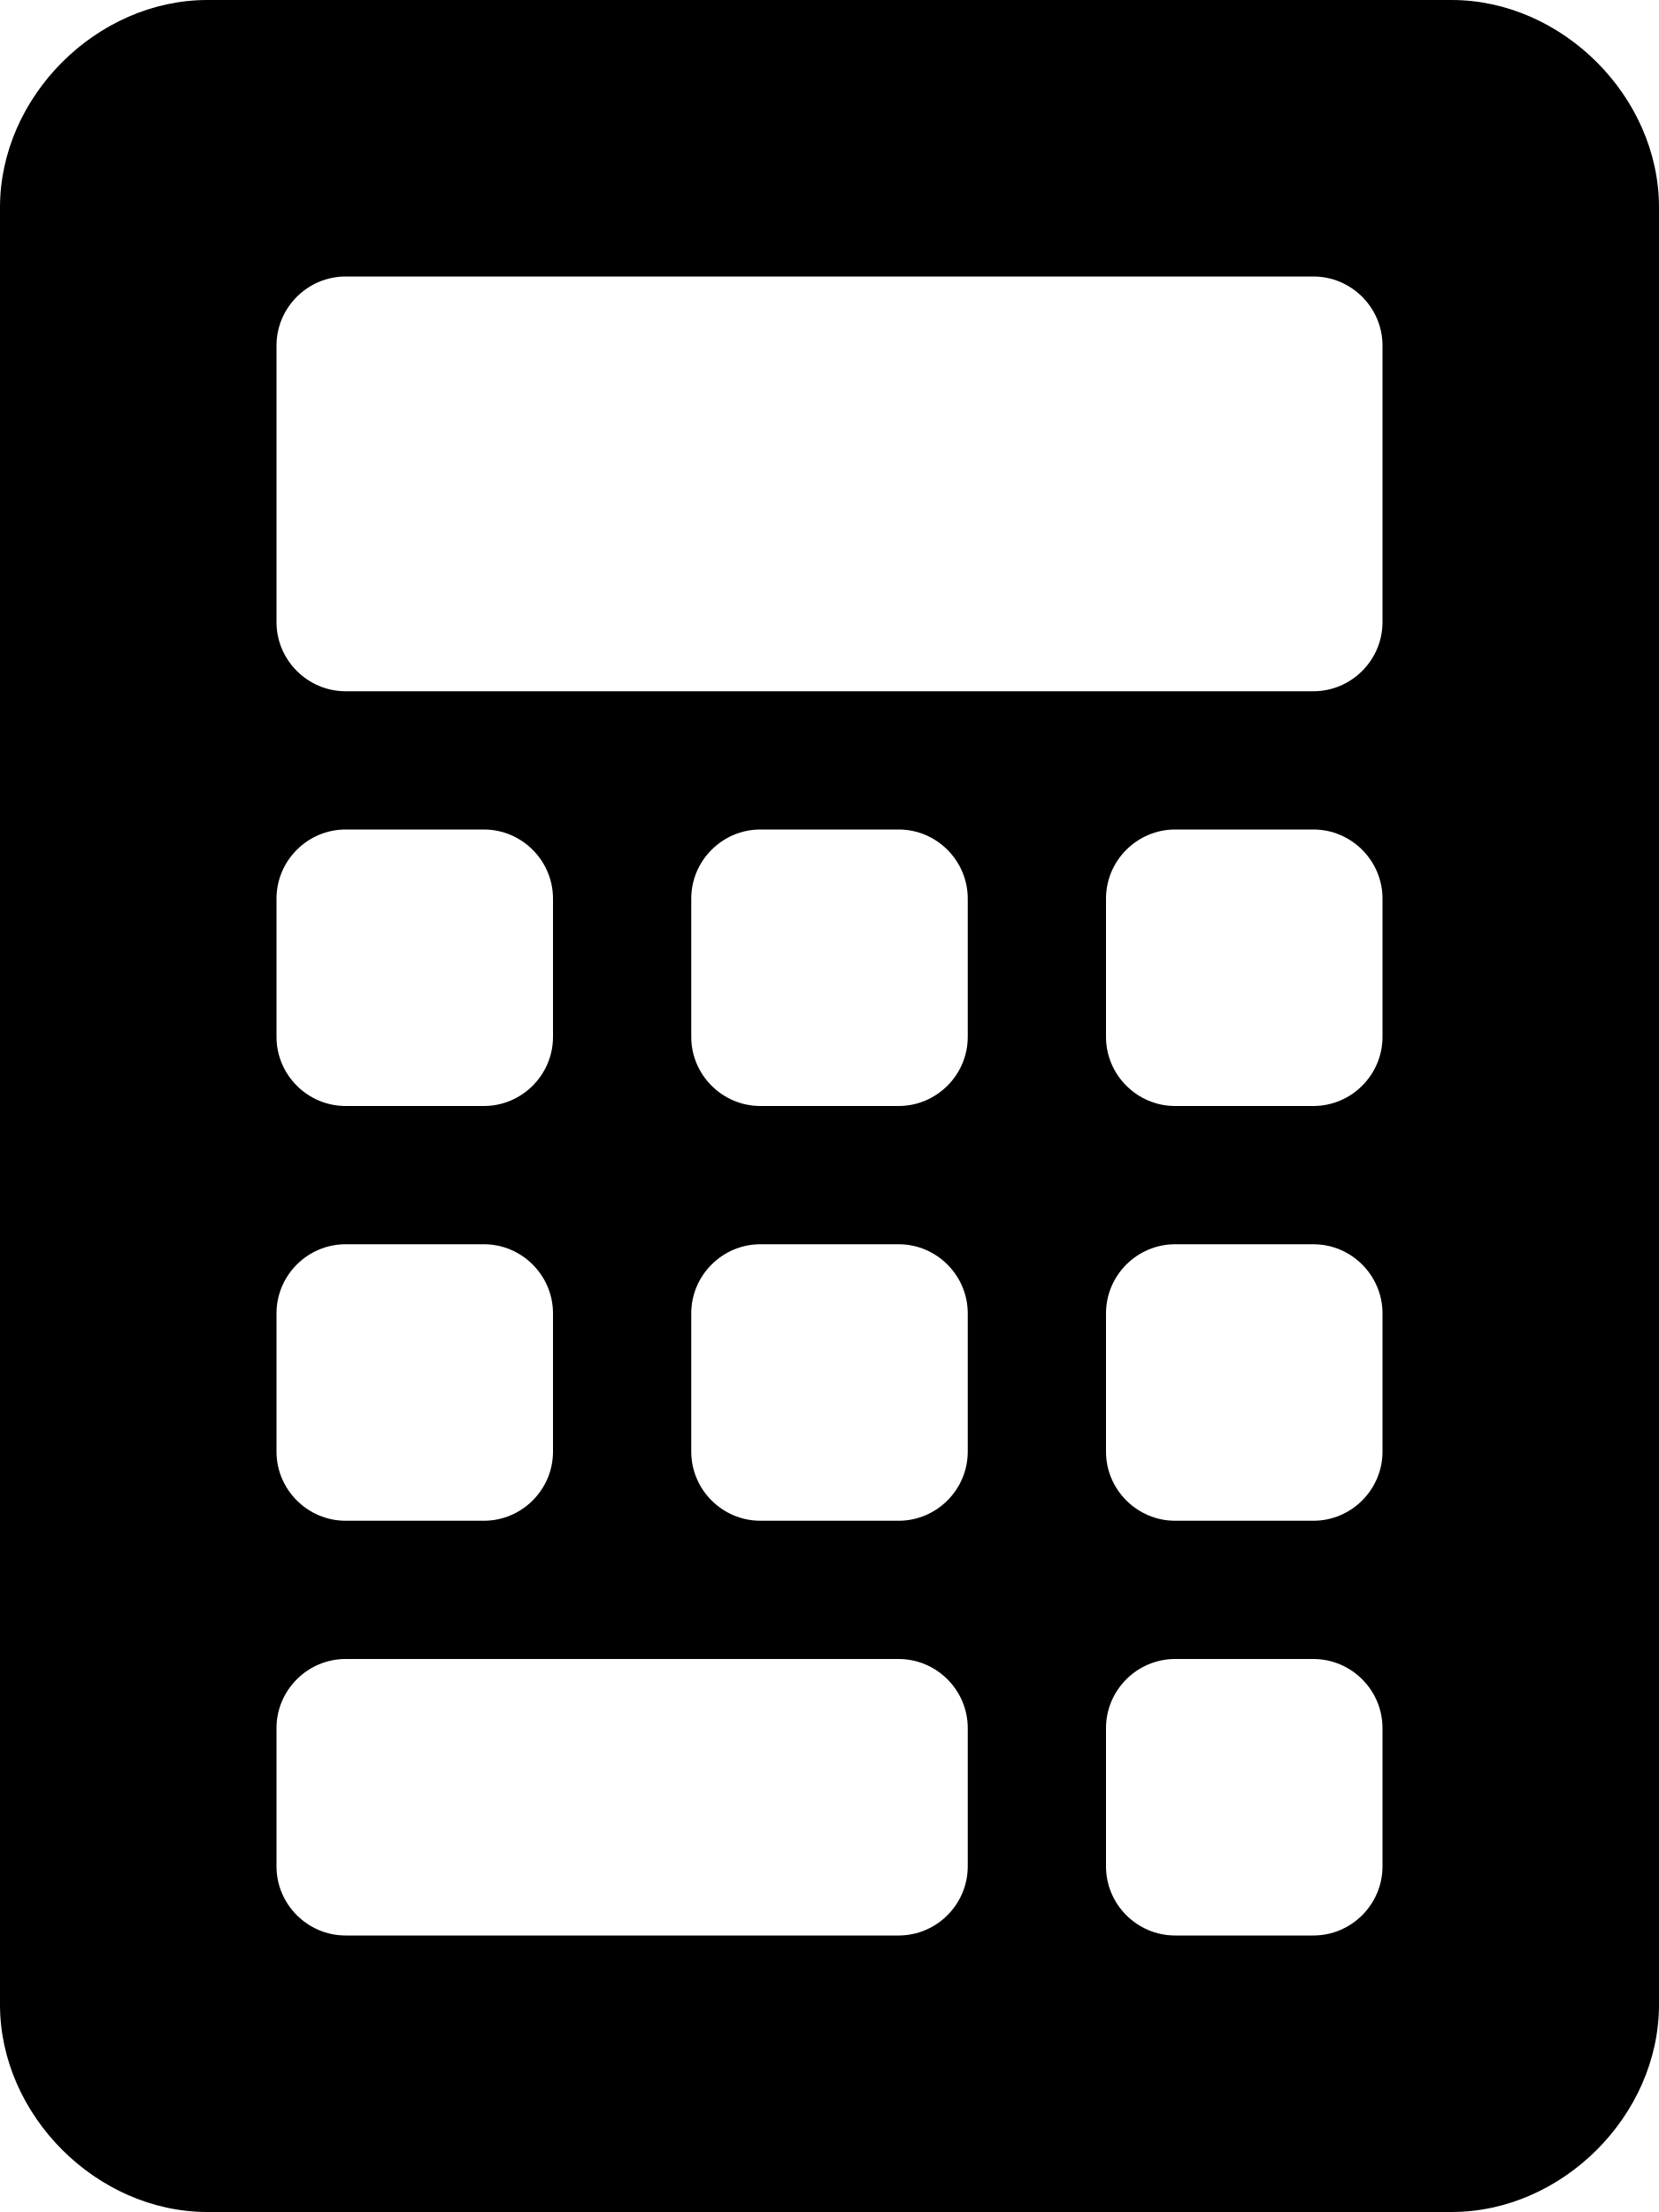
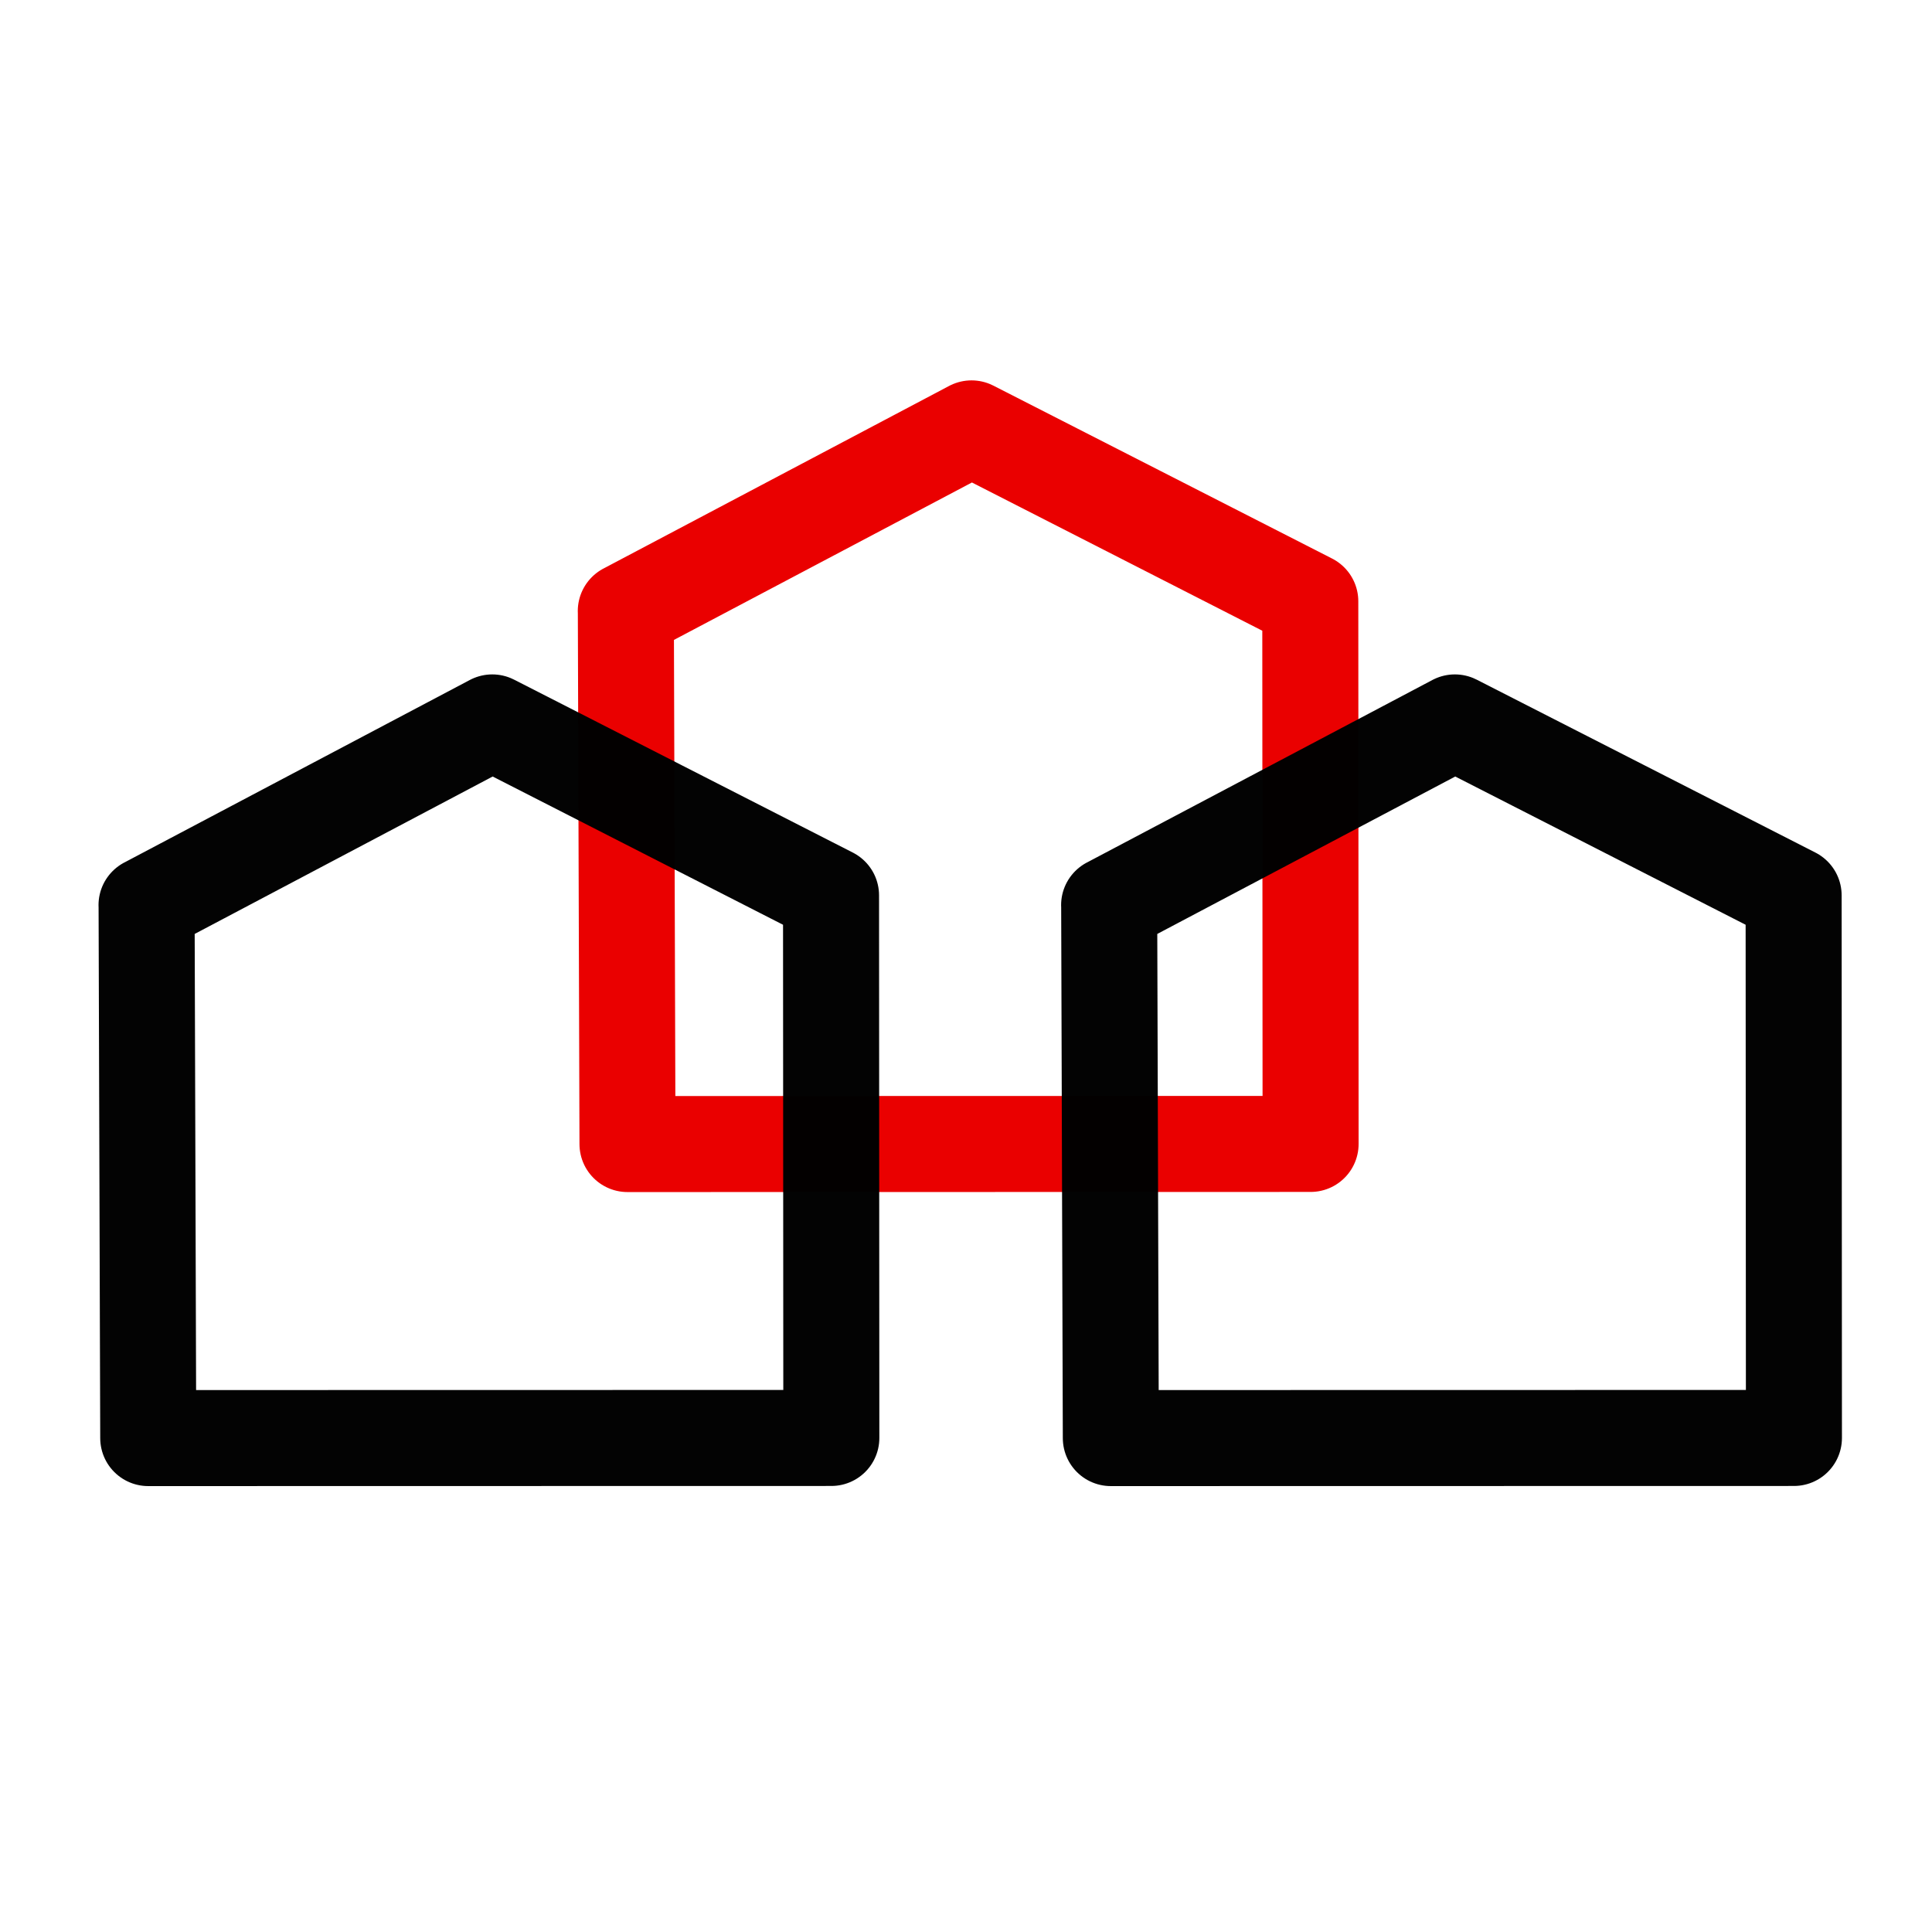
- <svg xmlns="http://www.w3.org/2000/svg" viewBox="0 0 384 512">
-   <path d="M336 0h-288C22.38 0 0 22.38 0 48v416C0 489.6 22.38 512 48 512h288c25.62 0 48-22.38 48-48v-416C384 22.38 361.6 0 336 0zM64 208C64 199.2 71.2 192 80 192h32C120.8 192 128 199.2 128 208v32C128 248.8 120.8 256 112 256h-32C71.2 256 64 248.8 64 240V208zM64 304C64 295.2 71.2 288 80 288h32C120.8 288 128 295.2 128 304v32C128 344.8 120.8 352 112 352h-32C71.2 352 64 344.8 64 336V304zM224 432c0 8.801-7.199 16-16 16h-128C71.2 448 64 440.8 64 432v-32C64 391.2 71.2 384 80 384h128c8.801 0 16 7.199 16 16V432zM224 336c0 8.801-7.199 16-16 16h-32C167.2 352 160 344.8 160 336v-32C160 295.2 167.2 288 176 288h32C216.8 288 224 295.2 224 304V336zM224 240C224 248.8 216.8 256 208 256h-32C167.2 256 160 248.8 160 240v-32C160 199.2 167.2 192 176 192h32C216.8 192 224 199.2 224 208V240zM320 432c0 8.801-7.199 16-16 16h-32c-8.799 0-16-7.199-16-16v-32c0-8.801 7.201-16 16-16h32c8.801 0 16 7.199 16 16V432zM320 336c0 8.801-7.199 16-16 16h-32c-8.799 0-16-7.199-16-16v-32C256 295.2 263.2 288 272 288h32C312.8 288 320 295.2 320 304V336zM320 240C320 248.8 312.8 256 304 256h-32C263.2 256 256 248.8 256 240v-32C256 199.2 263.2 192 272 192h32C312.8 192 320 199.2 320 208V240zM320 144C320 152.8 312.8 160 304 160h-224C71.2 160 64 152.8 64 144v-64C64 71.2 71.2 64 80 64h224C312.8 64 320 71.2 320 80V144z" />
+ <svg xmlns="http://www.w3.org/2000/svg" xmlns:ns1="http://www.openswatchbook.org/uri/2009/osb" width="120" height="120" viewBox="0 0 31.75 31.75" version="1.1" id="svg8">
+   <defs id="defs2">
+     <linearGradient id="linearGradient6634" ns1:paint="solid">
+       <stop style="stop-color:#5f9ea0;stop-opacity:1;" offset="0" id="stop6632" />
+     </linearGradient>
+     <linearGradient id="linearGradient6356" ns1:paint="gradient">
+       <stop style="stop-color:#000000;stop-opacity:1;" offset="0" id="stop6352" />
+       <stop style="stop-color:#000000;stop-opacity:0;" offset="1" id="stop6354" />
+     </linearGradient>
+     <linearGradient id="linearGradient6287" ns1:paint="solid">
+       <stop style="stop-color:#000000;stop-opacity:1;" offset="0" id="stop6285" />
+     </linearGradient>
+     <linearGradient id="linearGradient6241" ns1:paint="gradient">
+       <stop style="stop-color:#9f0000;stop-opacity:1;" offset="0" id="stop6237" />
+       <stop style="stop-color:#2b0000;stop-opacity:0;" offset="1" id="stop6239" />
+     </linearGradient>
+     <linearGradient id="linearGradient4784" ns1:paint="solid">
+       <stop style="stop-color:#680000;stop-opacity:1;" offset="0" id="stop4782" />
+     </linearGradient>
+   </defs>
+   <g id="layer1">
+     <path style="fill:none;stroke:#ea0000;stroke-width:1.578;stroke-linecap:round;stroke-linejoin:round;stroke-miterlimit:4;stroke-dasharray:none;stroke-opacity:1" d="m 10.284,10.042 5.682,-3.002 5.567,2.842 0.005,8.917 -11.226,0.002 -0.027,-8.76" id="path6397" />
+     <path style="fill:none;stroke:#000000;stroke-width:1.578;stroke-linecap:round;stroke-linejoin:round;stroke-miterlimit:4;stroke-dasharray:none;stroke-opacity:0.988" d="m 2.408,14.874 5.682,-3.002 5.567,2.842 0.005,8.917 -11.226,0.002 -0.027,-8.76" id="path6397-8" />
+     <path style="fill:none;stroke:#000000;stroke-width:1.578;stroke-linecap:round;stroke-linejoin:round;stroke-miterlimit:4;stroke-dasharray:none;stroke-opacity:0.988" d="m 18.227,14.874 5.682,-3.002 5.567,2.842 0.005,8.917 -11.226,0.002 -0.027,-8.76" id="path6397-8-1" />
+   </g>
</svg>
